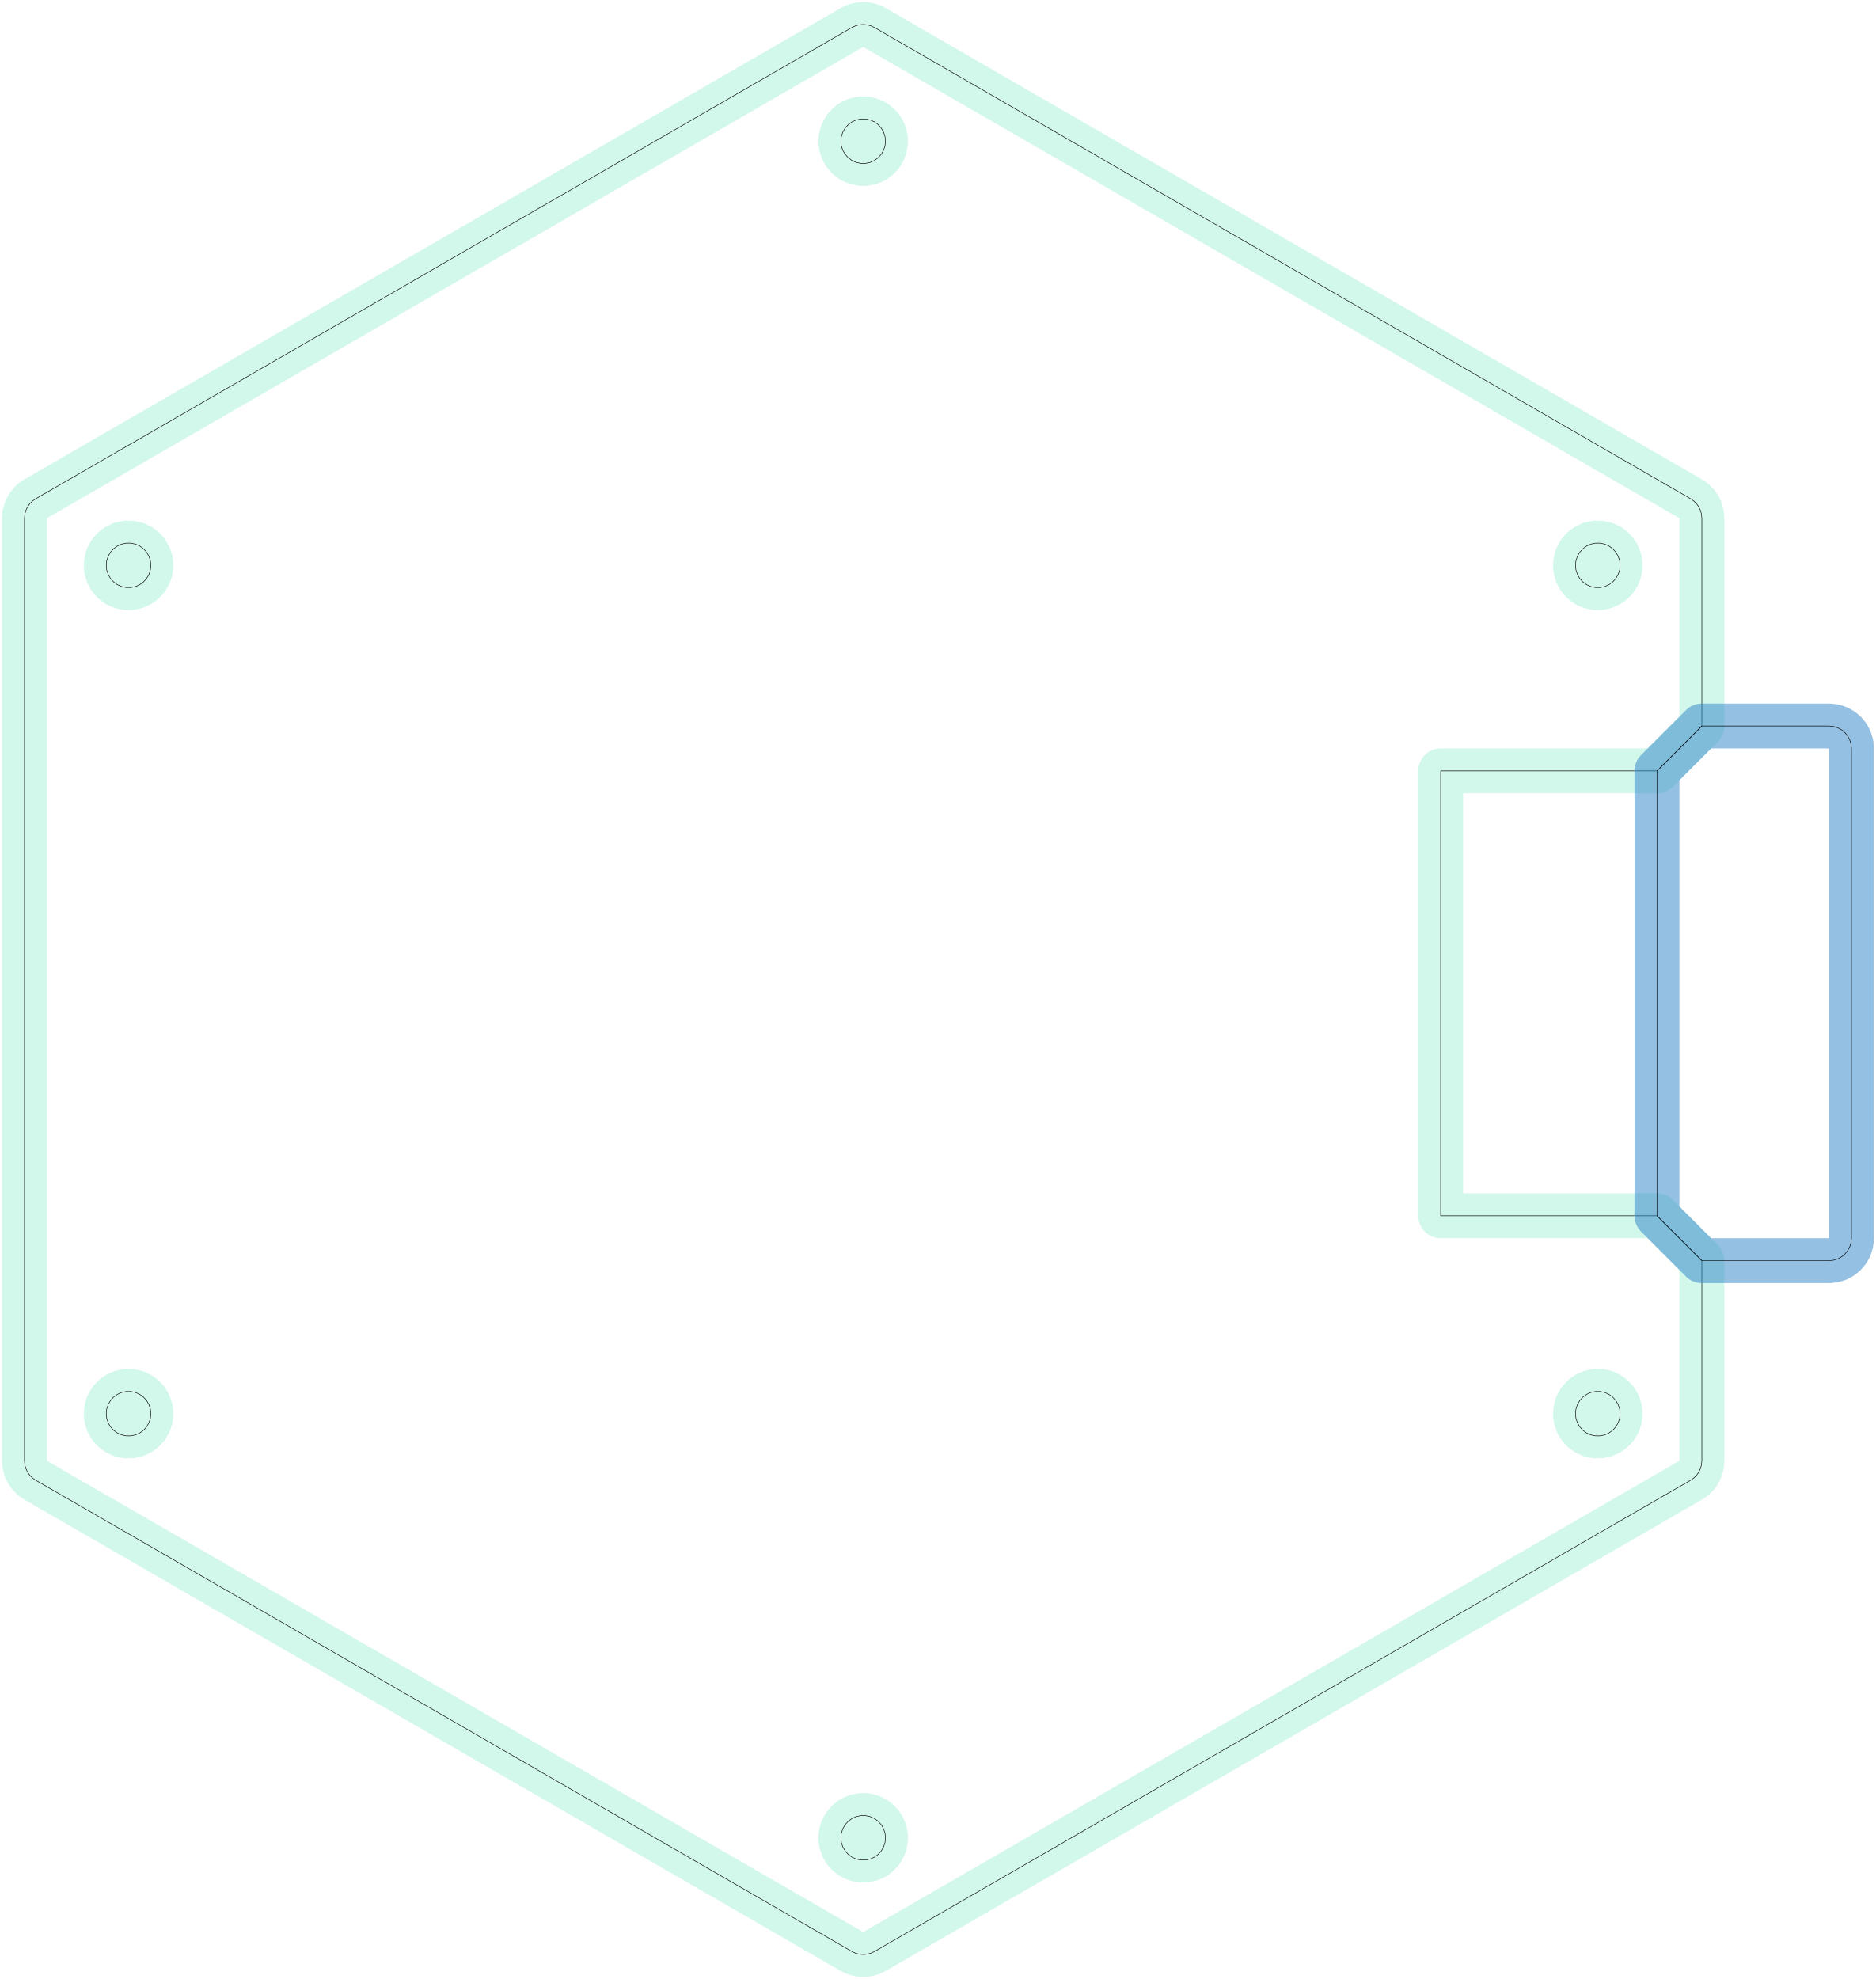
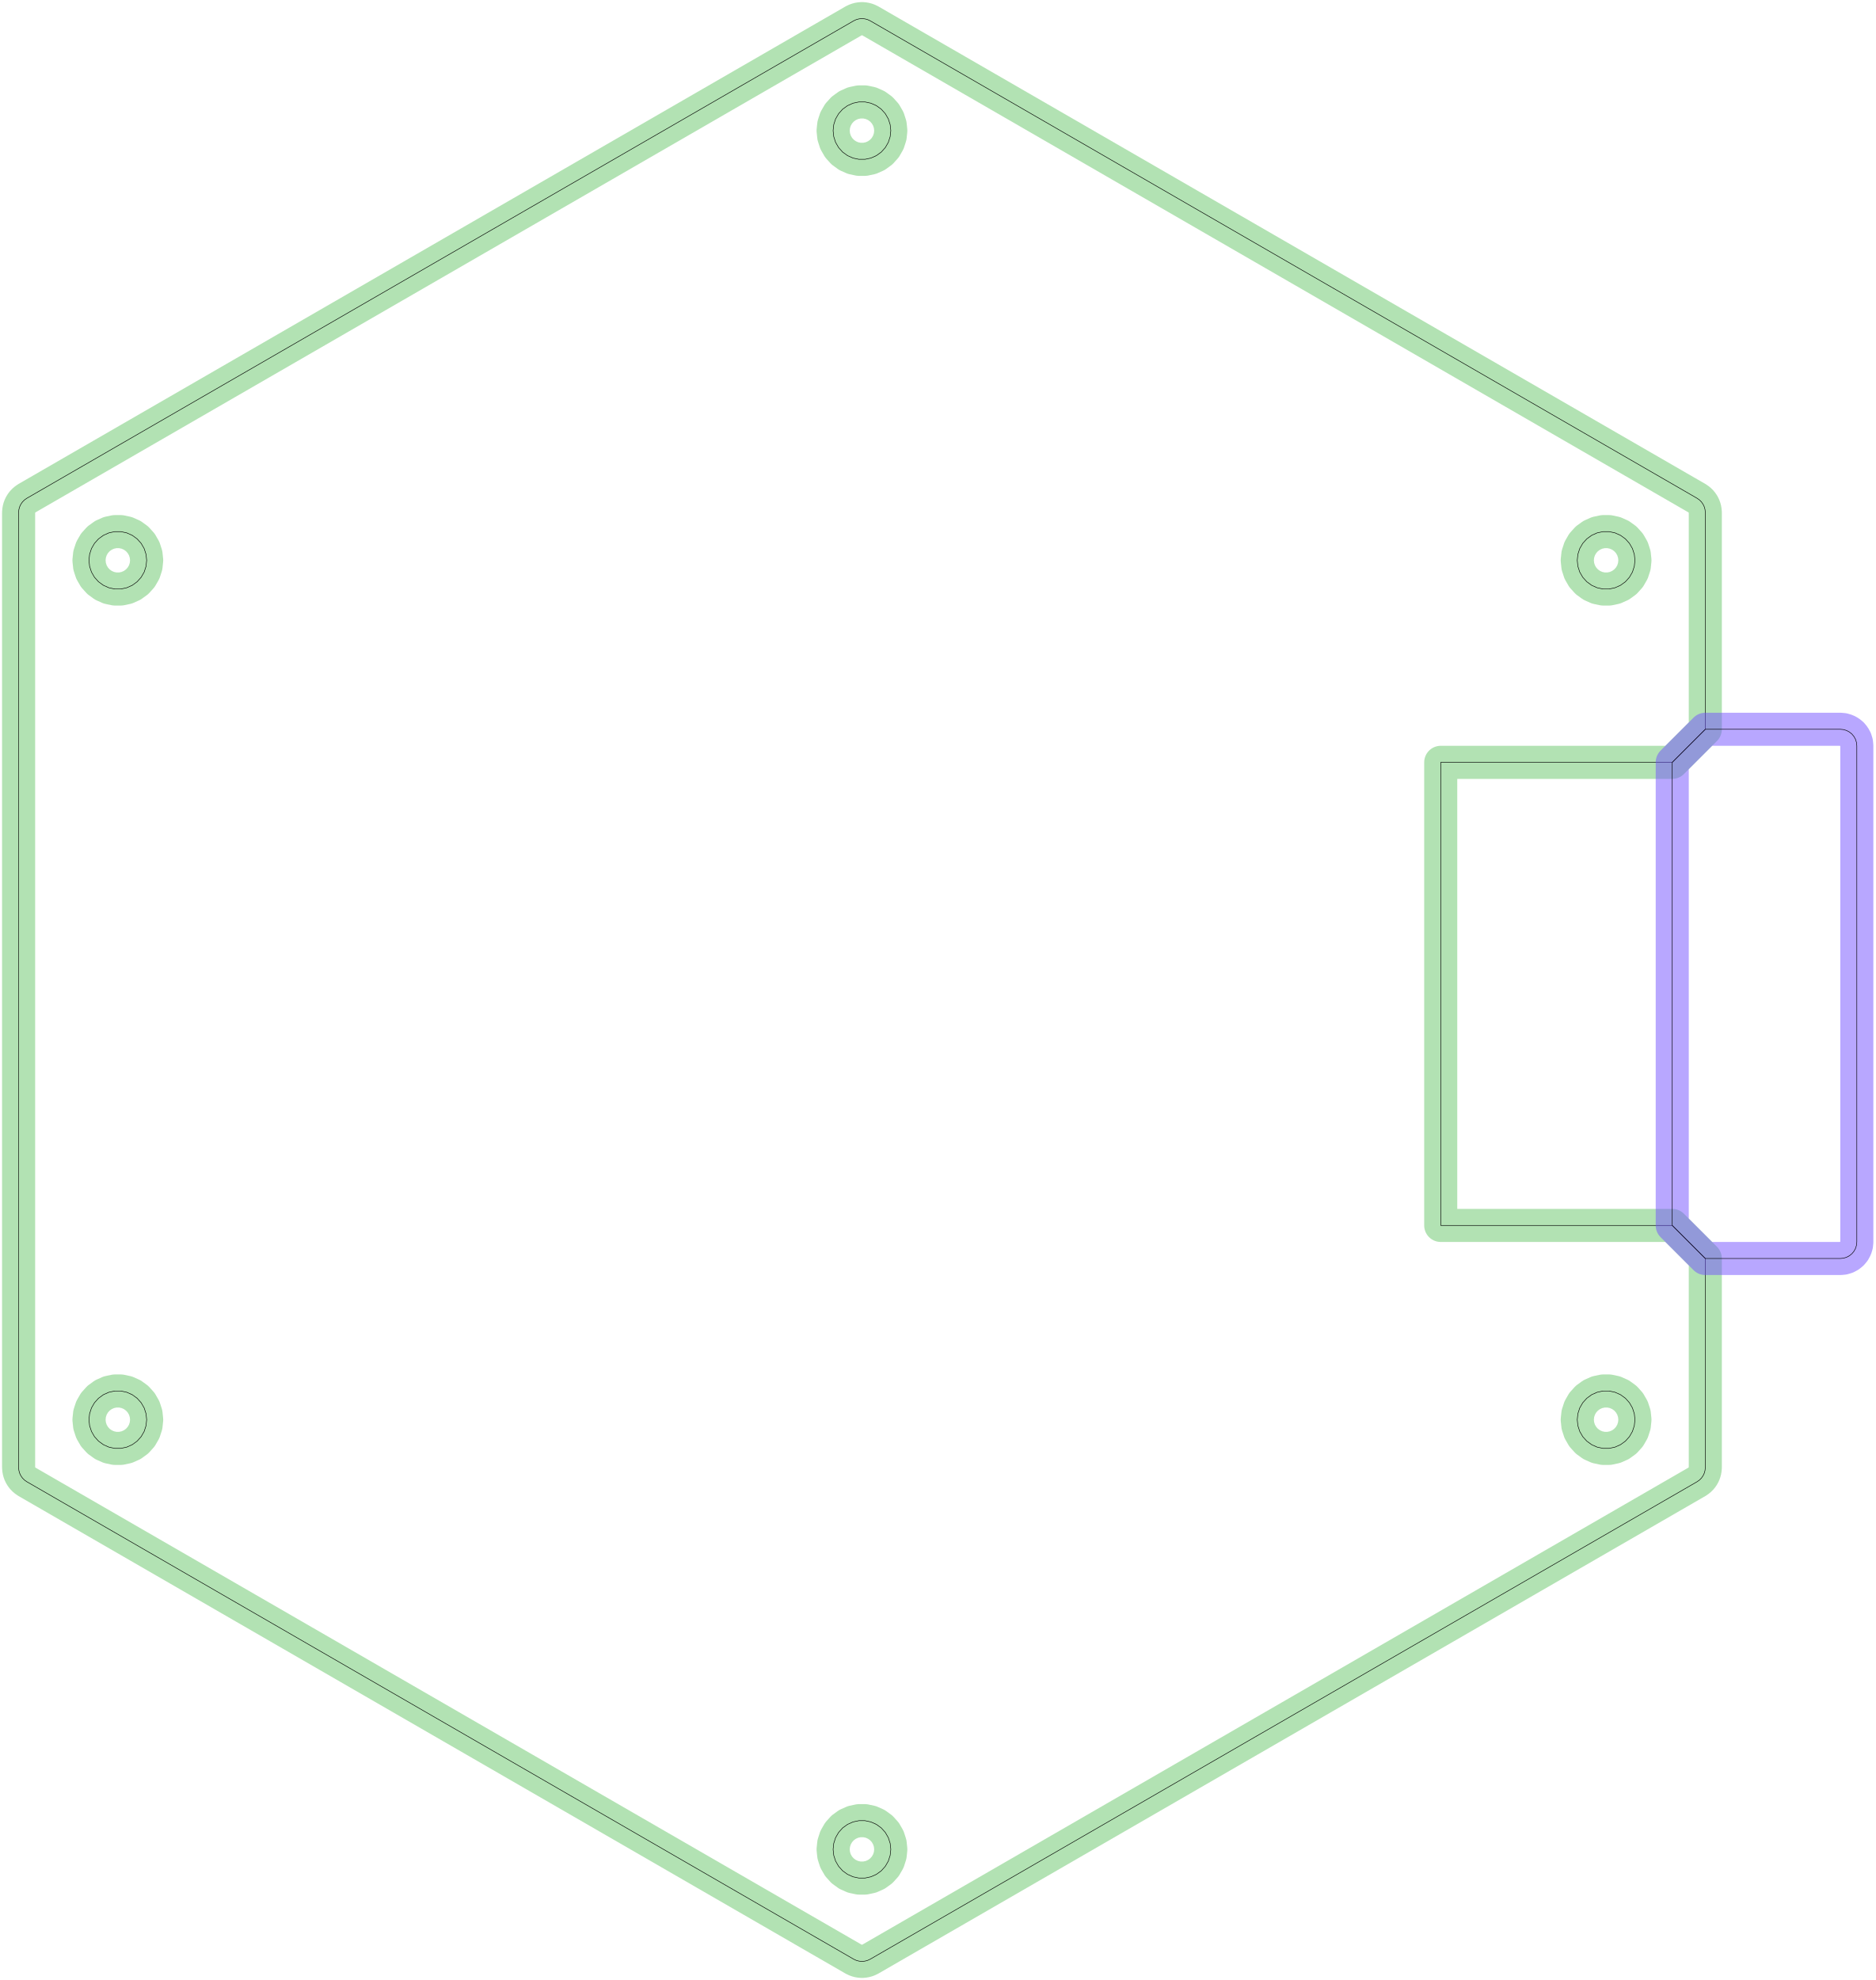
- <svg xmlns="http://www.w3.org/2000/svg" width="173.726" height="183.262" viewBox="0 0 3619.29 3817.95" version="1.1">
-   <polyline points="47.242,2818.19 47.9,2825.71 49.854,2833 53.044,2839.84 57.374,2846.02 62.712,2851.36 68.896,2855.69 1643.7,3764.91 1650.54,3768.1 1657.83,3770.05 1665.35,3770.71 1672.87,3770.05 1680.16,3768.1 1687.01,3764.91 3261.81,2855.69 3267.99,2851.36 3273.33,2846.02 3277.66,2839.84 3280.85,2833 3282.8,2825.71 3283.46,2818.19 3283.46,2493.37 3283.46,2432.12 3196.85,2345.51 2779.53,2345.51 2779.53,1487.24 3135.6,1487.24 3196.85,1487.24 3283.46,1400.63 3283.46,999.762 3282.8,992.24 3280.85,984.95 3277.66,978.108 3273.33,971.924 3267.99,966.586 3261.81,962.256 1687.01,53.044 1680.16,49.855 1672.87,47.901 1665.35,47.242 1657.83,47.901 1650.54,49.855 1643.7,53.044 68.896,962.256 62.712,966.586 57.374,971.924 53.044,978.108 49.854,984.95 47.9,992.24 47.242,999.762 47.242,2818.19" style="stroke:rgb(167,241,217);stroke-width:86.614;fill:none;stroke-opacity:0.5;stroke-linecap:round;stroke-linejoin:round;;fill:none" />
-   <polyline points="47.242,2818.19 47.9,2825.71 49.854,2833 53.044,2839.84 57.374,2846.02 62.712,2851.36 68.896,2855.69 1643.7,3764.91 1650.54,3768.1 1657.83,3770.05 1665.35,3770.71 1672.87,3770.05 1680.16,3768.1 1687.01,3764.91 3261.81,2855.69 3267.99,2851.36 3273.33,2846.02 3277.66,2839.84 3280.85,2833 3282.8,2825.71 3283.46,2818.19 3283.46,2493.37 3283.46,2432.12 3196.85,2345.51 2779.53,2345.51 2779.53,1487.24 3135.6,1487.24 3196.85,1487.24 3283.46,1400.63 3283.46,999.762 3282.8,992.24 3280.85,984.95 3277.66,978.108 3273.33,971.924 3267.99,966.586 3261.81,962.256 1687.01,53.044 1680.16,49.855 1672.87,47.901 1665.35,47.242 1657.83,47.901 1650.54,49.855 1643.7,53.044 68.896,962.256 62.712,966.586 57.374,971.924 53.044,978.108 49.854,984.95 47.9,992.24 47.242,999.762 47.242,2818.19" style="stroke:rgb(0,0,0);stroke-width:1px;fill:none;stroke-opacity:1;stroke-linecap:round;stroke-linejoin:round;;fill:none" />
-   <polyline points="1622.28,3545.56 1623.22,3536.61 1626.01,3528.04 1630.51,3520.24 1636.53,3513.55 1643.82,3508.26 1652.04,3504.6 1660.85,3502.73 1669.85,3502.73 1678.66,3504.6 1686.89,3508.26 1694.17,3513.55 1700.2,3520.24 1704.7,3528.04 1707.48,3536.6 1708.42,3545.56 1707.48,3554.51 1704.7,3563.08 1700.2,3570.87 1694.17,3577.56 1686.89,3582.86 1678.66,3586.52 1669.85,3588.39 1660.85,3588.39 1652.04,3586.52 1643.82,3582.86 1636.53,3577.56 1630.51,3570.87 1626.01,3563.08 1623.22,3554.51 1622.28,3545.56" style="stroke:rgb(167,241,217);stroke-width:86.614;fill:none;stroke-opacity:0.5;stroke-linecap:round;stroke-linejoin:round;;fill:none" />
-   <polyline points="1622.28,3545.56 1623.22,3536.61 1626.01,3528.04 1630.51,3520.24 1636.53,3513.55 1643.82,3508.26 1652.04,3504.6 1660.85,3502.73 1669.85,3502.73 1678.66,3504.6 1686.89,3508.26 1694.17,3513.55 1700.2,3520.24 1704.7,3528.04 1707.48,3536.6 1708.42,3545.56 1707.48,3554.51 1704.7,3563.08 1700.2,3570.87 1694.17,3577.56 1686.89,3582.86 1678.66,3586.52 1669.85,3588.39 1660.85,3588.39 1652.04,3586.52 1643.82,3582.86 1636.53,3577.56 1630.51,3570.87 1626.01,3563.08 1623.22,3554.51 1622.28,3545.56" style="stroke:rgb(0,0,0);stroke-width:1px;fill:none;stroke-opacity:1;stroke-linecap:round;stroke-linejoin:round;;fill:none" />
-   <polyline points="1622.28,272.392 1623.22,263.44 1626.01,254.874 1630.51,247.076 1636.53,240.386 1643.82,235.094 1652.04,231.432 1660.85,229.558 1669.85,229.558 1678.66,231.432 1686.89,235.094 1694.17,240.386 1700.2,247.076 1704.7,254.874 1707.48,263.436 1708.42,272.392 1707.48,281.346 1704.7,289.91 1700.2,297.706 1694.17,304.398 1686.89,309.69 1678.66,313.352 1669.85,315.224 1660.85,315.224 1652.04,313.352 1643.82,309.69 1636.53,304.398 1630.51,297.708 1626.01,289.91 1623.22,281.344 1622.28,272.392" style="stroke:rgb(167,241,217);stroke-width:86.614;fill:none;stroke-opacity:0.5;stroke-linecap:round;stroke-linejoin:round;;fill:none" />
-   <polyline points="1622.28,272.392 1623.22,263.44 1626.01,254.874 1630.51,247.076 1636.53,240.386 1643.82,235.094 1652.04,231.432 1660.85,229.558 1669.85,229.558 1678.66,231.432 1686.89,235.094 1694.17,240.386 1700.2,247.076 1704.7,254.874 1707.48,263.436 1708.42,272.392 1707.48,281.346 1704.7,289.91 1700.2,297.706 1694.17,304.398 1686.89,309.69 1678.66,313.352 1669.85,315.224 1660.85,315.224 1652.04,313.352 1643.82,309.69 1636.53,304.398 1630.51,297.708 1626.01,289.91 1623.22,281.344 1622.28,272.392" style="stroke:rgb(0,0,0);stroke-width:1px;fill:none;stroke-opacity:1;stroke-linecap:round;stroke-linejoin:round;;fill:none" />
-   <polyline points="204.96,2727.27 205.902,2718.31 208.684,2709.75 213.186,2701.95 219.21,2695.26 226.496,2689.97 234.72,2686.31 243.526,2684.43 252.532,2684.43 261.338,2686.31 269.564,2689.97 276.848,2695.26 282.872,2701.95 287.374,2709.75 290.156,2718.31 291.098,2727.27 290.156,2736.22 287.374,2744.78 282.872,2752.58 276.846,2759.27 269.564,2764.57 261.338,2768.23 252.53,2770.1 243.528,2770.1 234.72,2768.23 226.496,2764.57 219.21,2759.27 213.186,2752.58 208.684,2744.78 205.902,2736.22 204.96,2727.27" style="stroke:rgb(167,241,217);stroke-width:86.614;fill:none;stroke-opacity:0.5;stroke-linecap:round;stroke-linejoin:round;;fill:none" />
-   <polyline points="204.96,2727.27 205.902,2718.31 208.684,2709.75 213.186,2701.95 219.21,2695.26 226.496,2689.97 234.72,2686.31 243.526,2684.43 252.532,2684.43 261.338,2686.31 269.564,2689.97 276.848,2695.26 282.872,2701.95 287.374,2709.75 290.156,2718.31 291.098,2727.27 290.156,2736.22 287.374,2744.78 282.872,2752.58 276.846,2759.27 269.564,2764.57 261.338,2768.23 252.53,2770.1 243.528,2770.1 234.72,2768.23 226.496,2764.57 219.21,2759.27 213.186,2752.58 208.684,2744.78 205.902,2736.22 204.96,2727.27" style="stroke:rgb(0,0,0);stroke-width:1px;fill:none;stroke-opacity:1;stroke-linecap:round;stroke-linejoin:round;;fill:none" />
-   <polyline points="204.96,1090.68 205.902,1081.73 208.684,1073.17 213.186,1065.37 219.21,1058.68 226.496,1053.38 234.72,1049.72 243.528,1047.85 252.53,1047.85 261.338,1049.72 269.564,1053.38 276.846,1058.68 282.872,1065.37 287.374,1073.17 290.156,1081.73 291.098,1090.68 290.156,1099.64 287.374,1108.2 282.872,1116 276.846,1122.69 269.564,1127.98 261.338,1131.64 252.53,1133.52 243.528,1133.52 234.72,1131.64 226.496,1127.98 219.21,1122.69 213.186,1116 208.684,1108.2 205.902,1099.64 204.96,1090.68" style="stroke:rgb(167,241,217);stroke-width:86.614;fill:none;stroke-opacity:0.5;stroke-linecap:round;stroke-linejoin:round;;fill:none" />
-   <polyline points="204.96,1090.68 205.902,1081.73 208.684,1073.17 213.186,1065.37 219.21,1058.68 226.496,1053.38 234.72,1049.72 243.528,1047.85 252.53,1047.85 261.338,1049.72 269.564,1053.38 276.846,1058.68 282.872,1065.37 287.374,1073.17 290.156,1081.73 291.098,1090.68 290.156,1099.64 287.374,1108.2 282.872,1116 276.846,1122.69 269.564,1127.98 261.338,1131.64 252.53,1133.52 243.528,1133.52 234.72,1131.64 226.496,1127.98 219.21,1122.69 213.186,1116 208.684,1108.2 205.902,1099.64 204.96,1090.68" style="stroke:rgb(0,0,0);stroke-width:1px;fill:none;stroke-opacity:1;stroke-linecap:round;stroke-linejoin:round;;fill:none" />
-   <polyline points="3039.61,2727.27 3040.55,2718.31 3043.33,2709.75 3047.83,2701.95 3053.86,2695.26 3061.14,2689.97 3069.37,2686.31 3078.17,2684.43 3087.18,2684.43 3095.98,2686.31 3104.21,2689.97 3111.49,2695.26 3117.52,2701.95 3122.02,2709.75 3124.8,2718.31 3125.74,2727.27 3124.8,2736.22 3122.02,2744.78 3117.52,2752.58 3111.49,2759.27 3104.21,2764.57 3095.98,2768.23 3087.18,2770.1 3078.17,2770.1 3069.37,2768.23 3061.14,2764.57 3053.86,2759.27 3047.83,2752.58 3043.33,2744.78 3040.55,2736.22 3039.61,2727.27" style="stroke:rgb(167,241,217);stroke-width:86.614;fill:none;stroke-opacity:0.5;stroke-linecap:round;stroke-linejoin:round;;fill:none" />
-   <polyline points="3039.61,2727.27 3040.55,2718.31 3043.33,2709.75 3047.83,2701.95 3053.86,2695.26 3061.14,2689.97 3069.37,2686.31 3078.17,2684.43 3087.18,2684.43 3095.98,2686.31 3104.21,2689.97 3111.49,2695.26 3117.52,2701.95 3122.02,2709.75 3124.8,2718.31 3125.74,2727.27 3124.8,2736.22 3122.02,2744.78 3117.52,2752.58 3111.49,2759.27 3104.21,2764.57 3095.98,2768.23 3087.18,2770.1 3078.17,2770.1 3069.37,2768.23 3061.14,2764.57 3053.86,2759.27 3047.83,2752.58 3043.33,2744.78 3040.55,2736.22 3039.61,2727.27" style="stroke:rgb(0,0,0);stroke-width:1px;fill:none;stroke-opacity:1;stroke-linecap:round;stroke-linejoin:round;;fill:none" />
-   <polyline points="3039.61,1090.68 3040.55,1081.73 3043.33,1073.17 3047.83,1065.37 3053.86,1058.68 3061.14,1053.38 3069.37,1049.72 3078.17,1047.85 3087.18,1047.85 3095.98,1049.72 3104.21,1053.38 3111.49,1058.68 3117.52,1065.37 3122.02,1073.17 3124.8,1081.73 3125.74,1090.68 3124.8,1099.64 3122.02,1108.2 3117.52,1116 3111.49,1122.69 3104.21,1127.98 3095.98,1131.64 3087.18,1133.52 3078.17,1133.52 3069.37,1131.64 3061.14,1127.98 3053.86,1122.69 3047.83,1116 3043.33,1108.2 3040.55,1099.64 3039.61,1090.68" style="stroke:rgb(167,241,217);stroke-width:86.614;fill:none;stroke-opacity:0.5;stroke-linecap:round;stroke-linejoin:round;;fill:none" />
-   <polyline points="3039.61,1090.68 3040.55,1081.73 3043.33,1073.17 3047.83,1065.37 3053.86,1058.68 3061.14,1053.38 3069.37,1049.72 3078.17,1047.85 3087.18,1047.85 3095.98,1049.72 3104.21,1053.38 3111.49,1058.68 3117.52,1065.37 3122.02,1073.17 3124.8,1081.73 3125.74,1090.68 3124.8,1099.64 3122.02,1108.2 3117.52,1116 3111.49,1122.69 3104.21,1127.98 3095.98,1131.64 3087.18,1133.52 3078.17,1133.52 3069.37,1131.64 3061.14,1127.98 3053.86,1122.69 3047.83,1116 3043.33,1108.2 3040.55,1099.64 3039.61,1090.68" style="stroke:rgb(0,0,0);stroke-width:1px;fill:none;stroke-opacity:1;stroke-linecap:round;stroke-linejoin:round;;fill:none" />
-   <polyline points="3196.85,2345.51 3283.46,2432.13 3528.74,2432.13 3537.19,2431.29 3545.31,2428.83 3552.8,2424.83 3559.36,2419.44 3564.75,2412.88 3568.75,2405.39 3571.21,2397.27 3572.04,2388.82 3572.04,1443.94 3571.21,1435.49 3568.75,1427.36 3564.75,1419.88 3559.36,1413.31 3552.8,1407.93 3545.31,1403.93 3537.19,1401.46 3528.74,1400.63 3344.71,1400.63 3283.46,1400.63 3196.85,1487.24 3196.85,2345.51" style="stroke:rgb(42,130,200);stroke-width:86.614;fill:none;stroke-opacity:0.5;stroke-linecap:round;stroke-linejoin:round;;fill:none" />
-   <polyline points="3196.85,2345.51 3283.46,2432.13 3528.74,2432.13 3537.19,2431.29 3545.31,2428.83 3552.8,2424.83 3559.36,2419.44 3564.75,2412.88 3568.75,2405.39 3571.21,2397.27 3572.04,2388.82 3572.04,1443.94 3571.21,1435.49 3568.75,1427.36 3564.75,1419.88 3559.36,1413.31 3552.8,1407.93 3545.31,1403.93 3537.19,1401.46 3528.74,1400.63 3344.71,1400.63 3283.46,1400.63 3196.85,1487.24 3196.85,2345.51" style="stroke:rgb(0,0,0);stroke-width:1px;fill:none;stroke-opacity:1;stroke-linecap:round;stroke-linejoin:round;;fill:none" />
+ <svg xmlns="http://www.w3.org/2000/svg" width="171.458" height="180.994" viewBox="0 0 3572.05 3770.71" version="1.1">
+   <polyline points="35.43,2794.57 35.91,2800.03 37.33,2805.34 39.65,2810.31 42.8,2814.81 46.682,2818.69 51.178,2821.84 1625.98,3731.06 1630.96,3733.38 1636.26,3734.8 1641.73,3735.28 1647.2,3734.8 1652.5,3733.38 1657.48,3731.06 3232.28,2821.84 3236.78,2818.69 3240.66,2814.81 3243.81,2810.31 3246.13,2805.34 3247.55,2800.03 3248.03,2794.57 3248.03,2441.23 3248.03,2396.69 3185.04,2333.7 2744.09,2333.7 2744.09,1451.81 3140.49,1451.81 3185.04,1451.81 3248.03,1388.82 3248.03,976.14 3247.55,970.67 3246.13,965.366 3243.81,960.39 3240.66,955.894 3236.78,952.012 3232.28,948.862 1657.48,39.65 1652.5,37.33 1647.2,35.91 1641.73,35.43 1636.26,35.91 1630.96,37.33 1625.98,39.65 51.178,948.862 46.682,952.012 42.8,955.894 39.65,960.39 37.33,965.366 35.91,970.67 35.43,976.14 35.43,2794.57" style="stroke:rgb(103,198,105);stroke-width:62.992;fill:none;stroke-opacity:0.5;stroke-linecap:round;stroke-linejoin:round;;fill:none" />
+   <polyline points="35.43,2794.57 35.91,2800.03 37.33,2805.34 39.65,2810.31 42.8,2814.81 46.682,2818.69 51.178,2821.84 1625.98,3731.06 1630.96,3733.38 1636.26,3734.8 1641.73,3735.28 1647.2,3734.8 1652.5,3733.38 1657.48,3731.06 3232.28,2821.84 3236.78,2818.69 3240.66,2814.81 3243.81,2810.31 3246.13,2805.34 3247.55,2800.03 3248.03,2794.57 3248.03,2441.23 3248.03,2396.69 3185.04,2333.7 2744.09,2333.7 2744.09,1451.81 3140.49,1451.81 3185.04,1451.81 3248.03,1388.82 3248.03,976.14 3247.55,970.67 3246.13,965.366 3243.81,960.39 3240.66,955.894 3236.78,952.012 3232.28,948.862 1657.48,39.65 1652.5,37.33 1647.2,35.91 1641.73,35.43 1636.26,35.91 1630.96,37.33 1625.98,39.65 51.178,948.862 46.682,952.012 42.8,955.894 39.65,960.39 37.33,965.366 35.91,970.67 35.43,976.14 35.43,2794.57" style="stroke:rgb(0,0,0);stroke-width:1px;fill:none;stroke-opacity:1;stroke-linecap:round;stroke-linejoin:round;;fill:none" />
+   <polyline points="1586.78,3521.94 1587.99,3510.52 1591.54,3499.59 1597.28,3489.64 1604.96,3481.1 1614.26,3474.35 1624.75,3469.68 1635.99,3467.29 1647.47,3467.29 1658.71,3469.68 1669.2,3474.35 1678.5,3481.11 1686.18,3489.64 1691.92,3499.59 1695.47,3510.51 1696.68,3521.94 1695.47,3533.36 1691.93,3544.28 1686.18,3554.23 1678.5,3562.77 1669.2,3569.52 1658.71,3574.19 1647.47,3576.58 1635.99,3576.58 1624.75,3574.19 1614.26,3569.52 1604.96,3562.77 1597.28,3554.23 1591.54,3544.29 1587.99,3533.36 1586.78,3521.94" style="stroke:rgb(103,198,105);stroke-width:62.992;fill:none;stroke-opacity:0.5;stroke-linecap:round;stroke-linejoin:round;;fill:none" />
+   <polyline points="1586.78,3521.94 1587.99,3510.52 1591.54,3499.59 1597.28,3489.64 1604.96,3481.1 1614.26,3474.35 1624.75,3469.68 1635.99,3467.29 1647.47,3467.29 1658.71,3469.68 1669.2,3474.35 1678.5,3481.11 1686.18,3489.64 1691.92,3499.59 1695.47,3510.51 1696.68,3521.94 1695.47,3533.36 1691.93,3544.28 1686.18,3554.23 1678.5,3562.77 1669.2,3569.52 1658.71,3574.19 1647.47,3576.58 1635.99,3576.58 1624.75,3574.19 1614.26,3569.52 1604.96,3562.77 1597.28,3554.23 1591.54,3544.29 1587.99,3533.36 1586.78,3521.94" style="stroke:rgb(0,0,0);stroke-width:1px;fill:none;stroke-opacity:1;stroke-linecap:round;stroke-linejoin:round;;fill:none" />
+   <polyline points="1586.78,248.77 1587.99,237.348 1591.54,226.42 1597.28,216.474 1604.96,207.938 1614.26,201.186 1624.75,196.514 1635.99,194.126 1647.47,194.126 1658.71,196.514 1669.2,201.186 1678.5,207.938 1686.18,216.474 1691.93,226.422 1695.47,237.346 1696.68,248.77 1695.47,260.192 1691.92,271.118 1686.18,281.066 1678.5,289.602 1669.2,296.352 1658.71,301.026 1647.47,303.412 1635.99,303.412 1624.75,301.026 1614.26,296.352 1604.96,289.602 1597.28,281.066 1591.54,271.12 1587.99,260.19 1586.78,248.77" style="stroke:rgb(103,198,105);stroke-width:62.992;fill:none;stroke-opacity:0.5;stroke-linecap:round;stroke-linejoin:round;;fill:none" />
+   <polyline points="1586.78,248.77 1587.99,237.348 1591.54,226.42 1597.28,216.474 1604.96,207.938 1614.26,201.186 1624.75,196.514 1635.99,194.126 1647.47,194.126 1658.71,196.514 1669.2,201.186 1678.5,207.938 1686.18,216.474 1691.93,226.422 1695.47,237.346 1696.68,248.77 1695.47,260.192 1691.92,271.118 1686.18,281.066 1678.5,289.602 1669.2,296.352 1658.71,301.026 1647.47,303.412 1635.99,303.412 1624.75,301.026 1614.26,296.352 1604.96,289.602 1597.28,281.066 1591.54,271.12 1587.99,260.19 1586.78,248.77" style="stroke:rgb(0,0,0);stroke-width:1px;fill:none;stroke-opacity:1;stroke-linecap:round;stroke-linejoin:round;;fill:none" />
+   <polyline points="169.462,2703.65 170.662,2692.22 174.212,2681.3 179.956,2671.35 187.64,2662.81 196.936,2656.06 207.428,2651.39 218.662,2649 230.152,2649 241.386,2651.39 251.88,2656.06 261.172,2662.81 268.858,2671.35 274.6,2681.3 278.152,2692.22 279.352,2703.65 278.152,2715.07 274.602,2725.99 268.858,2735.94 261.172,2744.48 251.88,2751.23 241.386,2755.9 230.148,2758.29 218.666,2758.29 207.426,2755.9 196.936,2751.23 187.642,2744.48 179.956,2735.94 174.212,2725.99 170.662,2715.07 169.462,2703.65" style="stroke:rgb(103,198,105);stroke-width:62.992;fill:none;stroke-opacity:0.5;stroke-linecap:round;stroke-linejoin:round;;fill:none" />
+   <polyline points="169.462,2703.65 170.662,2692.22 174.212,2681.3 179.956,2671.35 187.64,2662.81 196.936,2656.06 207.428,2651.39 218.662,2649 230.152,2649 241.386,2651.39 251.88,2656.06 261.172,2662.81 268.858,2671.35 274.6,2681.3 278.152,2692.22 279.352,2703.65 278.152,2715.07 274.602,2725.99 268.858,2735.94 261.172,2744.48 251.88,2751.23 241.386,2755.9 230.148,2758.29 218.666,2758.29 207.426,2755.9 196.936,2751.23 187.642,2744.48 179.956,2735.94 174.212,2725.99 170.662,2715.07 169.462,2703.65" style="stroke:rgb(0,0,0);stroke-width:1px;fill:none;stroke-opacity:1;stroke-linecap:round;stroke-linejoin:round;;fill:none" />
+   <polyline points="169.462,1067.06 170.662,1055.64 174.212,1044.71 179.956,1034.77 187.642,1026.23 196.936,1019.48 207.428,1014.81 218.666,1012.42 230.148,1012.42 241.386,1014.81 251.88,1019.48 261.172,1026.23 268.858,1034.77 274.602,1044.71 278.152,1055.64 279.352,1067.06 278.152,1078.48 274.602,1089.41 268.858,1099.35 261.172,1107.89 251.88,1114.64 241.386,1119.32 230.148,1121.71 218.666,1121.71 207.428,1119.32 196.936,1114.64 187.642,1107.89 179.956,1099.36 174.212,1089.41 170.662,1078.49 169.462,1067.06" style="stroke:rgb(103,198,105);stroke-width:62.992;fill:none;stroke-opacity:0.5;stroke-linecap:round;stroke-linejoin:round;;fill:none" />
+   <polyline points="169.462,1067.06 170.662,1055.64 174.212,1044.71 179.956,1034.77 187.642,1026.23 196.936,1019.48 207.428,1014.81 218.666,1012.42 230.148,1012.42 241.386,1014.81 251.88,1019.48 261.172,1026.23 268.858,1034.77 274.602,1044.71 278.152,1055.64 279.352,1067.06 278.152,1078.48 274.602,1089.41 268.858,1099.35 261.172,1107.89 251.88,1114.64 241.386,1119.32 230.148,1121.71 218.666,1121.71 207.428,1119.32 196.936,1114.64 187.642,1107.89 179.956,1099.36 174.212,1089.41 170.662,1078.49 169.462,1067.06" style="stroke:rgb(0,0,0);stroke-width:1px;fill:none;stroke-opacity:1;stroke-linecap:round;stroke-linejoin:round;;fill:none" />
+   <polyline points="3004.11,2703.65 3005.31,2692.22 3008.86,2681.3 3014.6,2671.35 3022.29,2662.81 3031.58,2656.06 3042.07,2651.39 3053.31,2649 3064.8,2649 3076.03,2651.39 3086.52,2656.06 3095.82,2662.81 3103.5,2671.35 3109.25,2681.3 3112.8,2692.22 3114,2703.65 3112.8,2715.07 3109.25,2725.99 3103.5,2735.94 3095.82,2744.48 3086.52,2751.23 3076.03,2755.9 3064.79,2758.29 3053.31,2758.29 3042.07,2755.9 3031.58,2751.23 3022.29,2744.48 3014.6,2735.94 3008.86,2725.99 3005.31,2715.07 3004.11,2703.65" style="stroke:rgb(103,198,105);stroke-width:62.992;fill:none;stroke-opacity:0.5;stroke-linecap:round;stroke-linejoin:round;;fill:none" />
+   <polyline points="3004.11,2703.65 3005.31,2692.22 3008.86,2681.3 3014.6,2671.35 3022.29,2662.81 3031.58,2656.06 3042.07,2651.39 3053.31,2649 3064.8,2649 3076.03,2651.39 3086.52,2656.06 3095.82,2662.81 3103.5,2671.35 3109.25,2681.3 3112.8,2692.22 3114,2703.65 3112.8,2715.07 3109.25,2725.99 3103.5,2735.94 3095.82,2744.48 3086.52,2751.23 3076.03,2755.9 3064.79,2758.29 3053.31,2758.29 3042.07,2755.9 3031.58,2751.23 3022.29,2744.48 3014.6,2735.94 3008.86,2725.99 3005.31,2715.07 3004.11,2703.65" style="stroke:rgb(0,0,0);stroke-width:1px;fill:none;stroke-opacity:1;stroke-linecap:round;stroke-linejoin:round;;fill:none" />
+   <polyline points="3004.11,1067.06 3005.31,1055.64 3008.86,1044.71 3014.6,1034.77 3022.29,1026.23 3031.58,1019.48 3042.07,1014.81 3053.31,1012.42 3064.79,1012.42 3076.03,1014.81 3086.52,1019.48 3095.82,1026.23 3103.5,1034.77 3109.25,1044.71 3112.8,1055.64 3114,1067.06 3112.8,1078.48 3109.25,1089.41 3103.5,1099.35 3095.82,1107.89 3086.52,1114.64 3076.03,1119.32 3064.79,1121.71 3053.31,1121.71 3042.07,1119.32 3031.58,1114.64 3022.29,1107.89 3014.6,1099.36 3008.86,1089.41 3005.31,1078.49 3004.11,1067.06" style="stroke:rgb(103,198,105);stroke-width:62.992;fill:none;stroke-opacity:0.5;stroke-linecap:round;stroke-linejoin:round;;fill:none" />
+   <polyline points="3004.11,1067.06 3005.31,1055.64 3008.86,1044.71 3014.6,1034.77 3022.29,1026.23 3031.58,1019.48 3042.07,1014.81 3053.31,1012.42 3064.79,1012.42 3076.03,1014.81 3086.52,1019.48 3095.82,1026.23 3103.5,1034.77 3109.25,1044.71 3112.8,1055.64 3114,1067.06 3112.8,1078.48 3109.25,1089.41 3103.5,1099.35 3095.82,1107.89 3086.52,1114.64 3076.03,1119.32 3064.79,1121.71 3053.31,1121.71 3042.07,1119.32 3031.58,1114.64 3022.29,1107.89 3014.6,1099.36 3008.86,1089.41 3005.31,1078.49 3004.11,1067.06" style="stroke:rgb(0,0,0);stroke-width:1px;fill:none;stroke-opacity:1;stroke-linecap:round;stroke-linejoin:round;;fill:none" />
+   <polyline points="3185.04,2333.7 3248.03,2396.69 3505.12,2396.69 3511.26,2396.09 3517.17,2394.3 3522.61,2391.39 3527.39,2387.47 3531.3,2382.7 3534.21,2377.25 3536.01,2371.34 3536.61,2365.2 3536.61,1420.32 3536.01,1414.17 3534.21,1408.26 3531.3,1402.82 3527.39,1398.04 3522.61,1394.13 3517.17,1391.22 3511.26,1389.42 3505.12,1388.82 3292.57,1388.82 3248.03,1388.82 3185.04,1451.81 3185.04,2333.7" style="stroke:rgb(115,81,255);stroke-width:62.992;fill:none;stroke-opacity:0.5;stroke-linecap:round;stroke-linejoin:round;;fill:none" />
+   <polyline points="3185.04,2333.7 3248.03,2396.69 3505.12,2396.69 3511.26,2396.09 3517.17,2394.3 3522.61,2391.39 3527.39,2387.47 3531.3,2382.7 3534.21,2377.25 3536.01,2371.34 3536.61,2365.2 3536.61,1420.32 3536.01,1414.17 3534.21,1408.26 3531.3,1402.82 3527.39,1398.04 3522.61,1394.13 3517.17,1391.22 3511.26,1389.42 3505.12,1388.82 3292.57,1388.82 3248.03,1388.82 3185.04,1451.81 3185.04,2333.7" style="stroke:rgb(0,0,0);stroke-width:1px;fill:none;stroke-opacity:1;stroke-linecap:round;stroke-linejoin:round;;fill:none" />
</svg>
